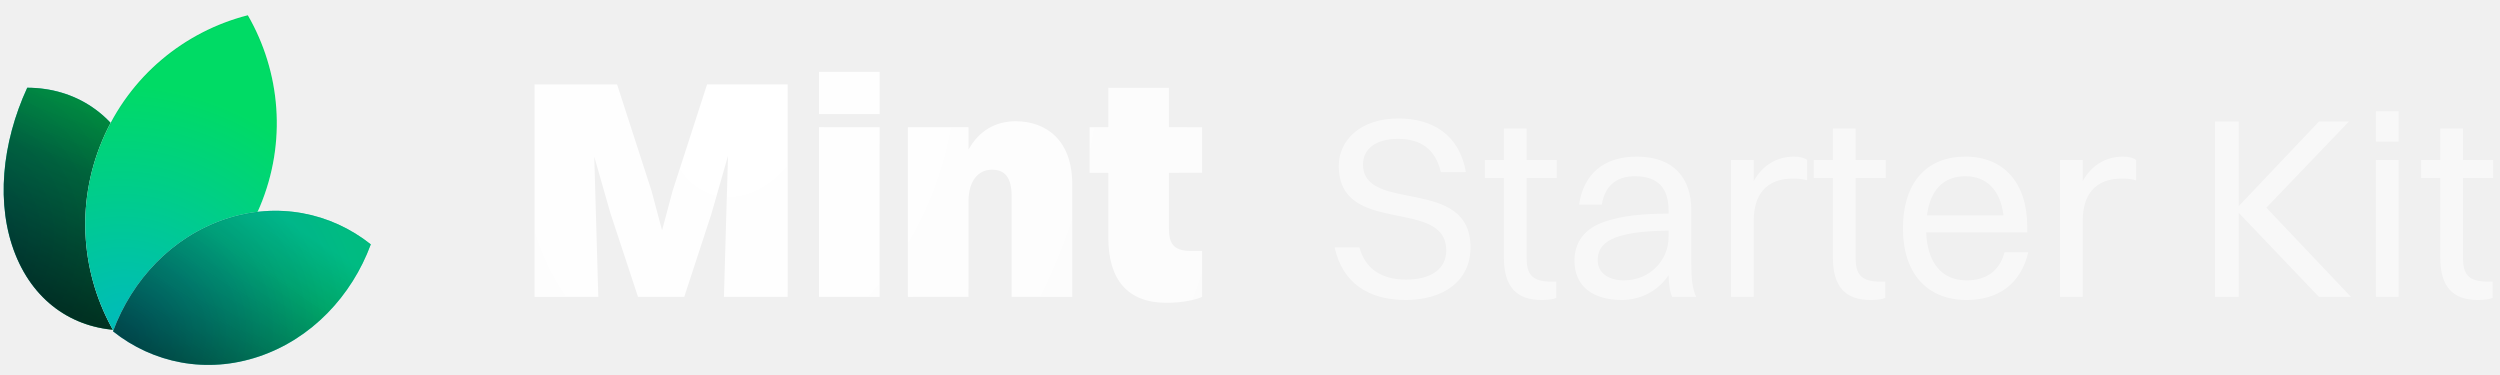
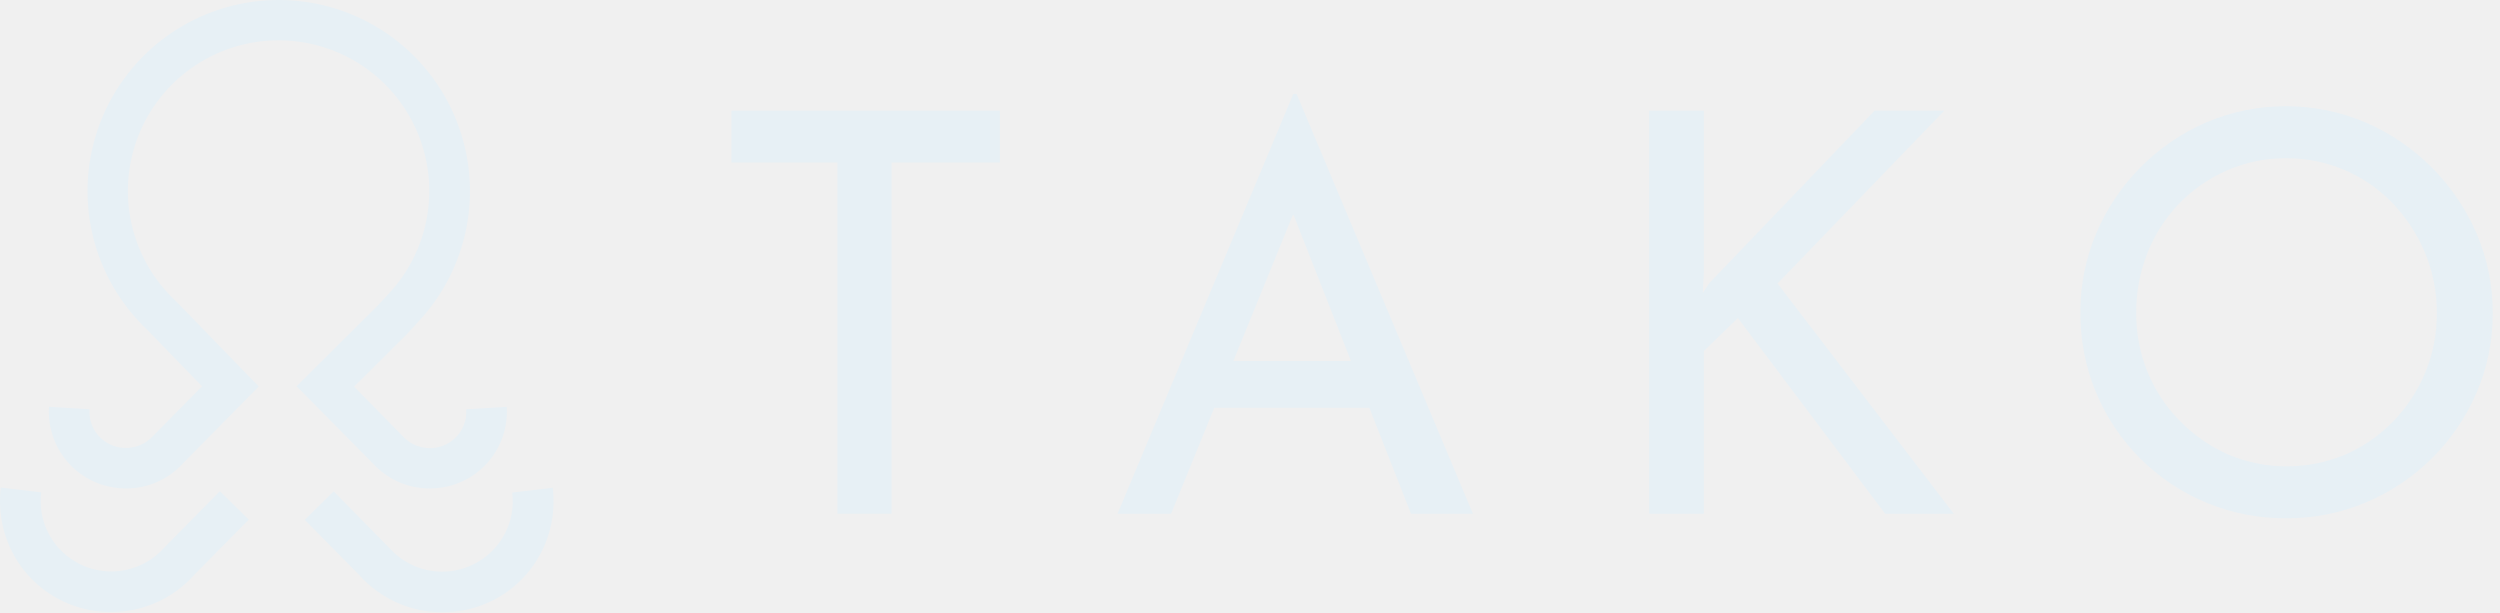
- <svg xmlns="http://www.w3.org/2000/svg" width="160" height="24" viewBox="0 0 160 24" fill="none">
-   <path d="M7.953 21.139C4.896 21.13 2.255 19.458 0.987 16.29C-0.28 13.121 0.109 9.163 1.744 5.615C4.801 5.624 7.442 7.296 8.71 10.465C9.977 13.633 9.588 17.591 7.953 21.139Z" fill="white" />
-   <path d="M7.953 21.139C4.896 21.13 2.255 19.458 0.987 16.29C-0.28 13.121 0.109 9.163 1.744 5.615C4.801 5.624 7.442 7.296 8.71 10.465C9.977 13.633 9.588 17.591 7.953 21.139Z" fill="url(#paint0_radial_115_109)" />
-   <path d="M7.953 21.139C4.896 21.13 2.255 19.458 0.987 16.29C-0.28 13.121 0.109 9.163 1.744 5.615C4.801 5.624 7.442 7.296 8.71 10.465C9.977 13.633 9.588 17.591 7.953 21.139Z" fill="black" fill-opacity="0.5" style="mix-blend-mode:hard-light" />
-   <path d="M7.953 21.139C4.896 21.13 2.255 19.458 0.987 16.29C-0.28 13.121 0.109 9.163 1.744 5.615C4.801 5.624 7.442 7.296 8.71 10.465C9.977 13.633 9.588 17.591 7.953 21.139Z" fill="url(#paint1_linear_115_109)" fill-opacity="0.5" style="mix-blend-mode:hard-light" />
-   <path d="M7.935 21.111C4.897 21.096 2.274 19.431 1.013 16.279C-0.248 13.124 0.136 9.182 1.762 5.643C4.8 5.659 7.423 7.324 8.684 10.476C9.945 13.63 9.561 17.572 7.935 21.111Z" stroke="url(#paint2_linear_115_109)" stroke-opacity="0.05" stroke-width="0.056" />
-   <path d="M7.31 21.257C11.354 20.221 14.884 17.375 16.628 13.236C18.373 9.097 17.945 4.587 15.86 0.976C11.816 2.012 8.287 4.858 6.542 8.998C4.797 13.137 5.225 17.646 7.31 21.257Z" fill="white" />
-   <path d="M7.31 21.257C11.354 20.221 14.884 17.375 16.628 13.236C18.373 9.097 17.945 4.587 15.86 0.976C11.816 2.012 8.287 4.858 6.542 8.998C4.797 13.137 5.225 17.646 7.31 21.257Z" fill="url(#paint3_radial_115_109)" />
-   <path d="M16.602 13.225C14.864 17.349 11.351 20.187 7.324 21.225C5.253 17.624 4.829 13.132 6.568 9.009C8.306 4.885 11.819 2.047 15.846 1.009C17.918 4.61 18.341 9.101 16.602 13.225Z" stroke="url(#paint4_linear_115_109)" stroke-opacity="0.05" stroke-width="0.056" />
-   <path d="M7.234 21.207C9.789 23.237 13.21 23.951 16.577 22.814C19.944 21.677 22.506 18.945 23.73 15.638C21.175 13.608 17.754 12.894 14.387 14.031C11.02 15.168 8.458 17.901 7.234 21.207Z" fill="white" />
-   <path d="M7.234 21.207C9.789 23.237 13.21 23.951 16.577 22.814C19.944 21.677 22.506 18.945 23.73 15.638C21.175 13.608 17.754 12.894 14.387 14.031C11.02 15.168 8.458 17.901 7.234 21.207Z" fill="url(#paint5_radial_115_109)" />
-   <path d="M7.234 21.207C9.789 23.237 13.21 23.951 16.577 22.814C19.944 21.677 22.506 18.945 23.73 15.638C21.175 13.608 17.754 12.894 14.387 14.031C11.02 15.168 8.458 17.901 7.234 21.207Z" fill="black" fill-opacity="0.2" style="mix-blend-mode:hard-light" />
-   <path d="M7.234 21.207C9.789 23.237 13.21 23.951 16.577 22.814C19.944 21.677 22.506 18.945 23.73 15.638C21.175 13.608 17.754 12.894 14.387 14.031C11.02 15.168 8.458 17.901 7.234 21.207Z" fill="url(#paint6_linear_115_109)" fill-opacity="0.5" style="mix-blend-mode:hard-light" />
-   <path d="M16.568 22.787C13.218 23.918 9.814 23.212 7.267 21.198C8.492 17.907 11.044 15.189 14.396 14.058C17.747 12.927 21.15 13.633 23.697 15.648C22.472 18.938 19.92 21.656 16.568 22.787Z" stroke="url(#paint7_linear_115_109)" stroke-opacity="0.05" stroke-width="0.056" />
-   <path d="M34.212 19V5.4H39.492L41.692 12.2L42.372 14.74L43.052 12.2L45.252 5.4H50.412V19H46.332L46.592 9.98L45.532 13.68L43.792 19H40.832L39.052 13.6L38.032 10.02L38.292 19H34.212ZM52.416 7.3V4.6H56.295V7.3H52.416ZM52.416 19V8.14H56.295V19H52.416ZM58.104 19V8.14H61.984V9.58C62.664 8.34 63.744 7.76 65.004 7.76C66.964 7.76 68.624 8.98 68.624 11.78V19H64.744V12.56C64.744 11.34 64.304 10.86 63.484 10.86C62.604 10.86 61.984 11.58 61.984 12.88V19H58.104ZM70.933 15.22V11.06H69.733V8.14H70.933V5.62H74.813V8.14H76.933V11.06H74.813V14.6C74.813 15.5 75.033 16.06 76.213 16.06H76.933V19C76.493 19.2 75.673 19.38 74.653 19.38C72.153 19.38 70.933 17.88 70.933 15.22Z" fill="url(#paint8_radial_115_109)" />
-   <path d="M87.232 10.519C87.232 13.687 94.112 11.229 94.112 15.832C94.112 17.994 92.364 19.198 89.971 19.198C87.562 19.198 85.912 18.093 85.417 15.832H87.001C87.364 17.169 88.371 17.895 89.987 17.895C91.671 17.895 92.561 17.152 92.561 16.03C92.561 12.598 85.681 15.155 85.681 10.618C85.681 9.001 87.034 7.582 89.509 7.582C91.671 7.582 93.403 8.621 93.816 11.014H92.215C91.868 9.529 90.912 8.886 89.476 8.886C88.057 8.886 87.232 9.529 87.232 10.519ZM96.25 16.476V11.393H95.029V10.239H96.25V8.226H97.702V10.239H99.632V11.393H97.702V16.476C97.702 17.532 98.015 18.026 99.302 18.026H99.599V19.066C99.434 19.148 99.071 19.198 98.659 19.198C97.025 19.198 96.25 18.323 96.25 16.476ZM102.516 13.093H101.064C101.345 11.162 102.615 10.024 104.76 10.024C107.103 10.024 108.242 11.393 108.242 13.44V16.888C108.242 17.895 108.324 18.521 108.555 19H107.021C106.856 18.654 106.806 18.142 106.79 17.614C106.047 18.72 104.859 19.198 103.803 19.198C101.988 19.198 100.767 18.357 100.767 16.69C100.767 15.486 101.427 14.611 102.714 14.182C103.902 13.786 105.107 13.687 106.79 13.671V13.473C106.79 12.053 106.13 11.278 104.628 11.278C103.374 11.278 102.698 11.971 102.516 13.093ZM102.252 16.657C102.252 17.465 102.929 17.944 103.952 17.944C105.569 17.944 106.79 16.674 106.79 15.172V14.759C103.061 14.793 102.252 15.585 102.252 16.657ZM110.787 19V10.239H112.239V11.591C112.833 10.519 113.774 10.024 114.83 10.024C115.176 10.024 115.49 10.107 115.655 10.239V11.542C115.407 11.46 115.094 11.427 114.747 11.427C112.998 11.427 112.239 12.515 112.239 14.1V19H110.787ZM117.305 16.476V11.393H116.084V10.239H117.305V8.226H118.757V10.239H120.688V11.393H118.757V16.476C118.757 17.532 119.071 18.026 120.358 18.026H120.655V19.066C120.49 19.148 120.127 19.198 119.714 19.198C118.081 19.198 117.305 18.323 117.305 16.476ZM129.809 16.145C129.33 18.192 127.862 19.198 125.865 19.198C123.324 19.198 121.79 17.482 121.79 14.627C121.79 11.658 123.324 10.024 125.783 10.024C128.258 10.024 129.743 11.723 129.743 14.512V14.875H123.275C123.357 16.838 124.281 17.944 125.865 17.944C127.103 17.944 127.977 17.35 128.291 16.145H129.809ZM125.783 11.278C124.38 11.278 123.539 12.152 123.324 13.786H128.225C128.027 12.169 127.152 11.278 125.783 11.278ZM131.843 19V10.239H133.295V11.591C133.889 10.519 134.829 10.024 135.885 10.024C136.232 10.024 136.545 10.107 136.71 10.239V11.542C136.463 11.46 136.149 11.427 135.803 11.427C134.054 11.427 133.295 12.515 133.295 14.1V19H131.843ZM141.763 19V7.78H143.281V13.192L148.413 7.78H150.327L145.047 13.291L150.459 19H148.413L143.281 13.621V19H141.763ZM152.06 9.067V7.12H153.512V9.067H152.06ZM152.06 19V10.239H153.512V19H152.06ZM156.178 16.476V11.393H154.957V10.239H156.178V8.226H157.63V10.239H159.56V11.393H157.63V16.476C157.63 17.532 157.943 18.026 159.23 18.026H159.527V19.066C159.362 19.148 158.999 19.198 158.587 19.198C156.953 19.198 156.178 18.323 156.178 16.476Z" fill="white" fill-opacity="0.55" />
-   <defs>
-     <radialGradient id="paint0_radial_115_109" cx="0" cy="0" r="1" gradientUnits="userSpaceOnUse" gradientTransform="translate(-3.00503 15.023) rotate(-10.029) scale(17.9572 17.784)">
-       <stop stop-color="#00B0BB" />
-       <stop offset="1" stop-color="#00DB65" />
-     </radialGradient>
-     <linearGradient id="paint1_linear_115_109" x1="7.39" y1="4.813" x2="1.63" y2="18.689" gradientUnits="userSpaceOnUse">
-       <stop stop-color="#18E299" />
-       <stop offset="1" />
-     </linearGradient>
-     <linearGradient id="paint2_linear_115_109" x1="7.948" y1="8.016" x2="1.761" y2="18.746" gradientUnits="userSpaceOnUse">
-       <stop />
-       <stop offset="1" stop-opacity="0" />
-     </linearGradient>
-     <radialGradient id="paint3_radial_115_109" cx="0" cy="0" r="1" gradientUnits="userSpaceOnUse" gradientTransform="translate(8.11404 20.8822) rotate(-75.7542) scale(21.6246 23.7772)">
-       <stop stop-color="#00BBBB" />
-       <stop offset="0.713" stop-color="#00DB65" />
-     </radialGradient>
-     <linearGradient id="paint4_linear_115_109" x1="7.602" y1="5.871" x2="15.556" y2="16.372" gradientUnits="userSpaceOnUse">
-       <stop />
-       <stop offset="1" stop-opacity="0" />
-     </linearGradient>
-     <radialGradient id="paint5_radial_115_109" cx="0" cy="0" r="1" gradientUnits="userSpaceOnUse" gradientTransform="translate(7.84537 21.5181) rotate(-20.3525) scale(18.5603 17.32)">
-       <stop stop-color="#00B0BB" />
-       <stop offset="1" stop-color="#00DB65" />
-     </radialGradient>
-     <linearGradient id="paint6_linear_115_109" x1="16.808" y1="13.007" x2="10.041" y2="22.994" gradientUnits="userSpaceOnUse">
-       <stop stop-color="#00B1BC" />
-       <stop offset="1" />
-     </linearGradient>
-     <linearGradient id="paint7_linear_115_109" x1="16.808" y1="13.007" x2="14.169" y2="23.841" gradientUnits="userSpaceOnUse">
-       <stop />
-       <stop offset="1" stop-opacity="0" />
-     </linearGradient>
-     <radialGradient id="paint8_radial_115_109" cx="0" cy="0" r="1" gradientUnits="userSpaceOnUse" gradientTransform="translate(47.2781 7) rotate(19.0047) scale(67.5582 85.7506)">
-       <stop stop-color="white" />
-       <stop offset="1" stop-color="white" stop-opacity="0.5" />
-     </radialGradient>
-   </defs>
+ <svg xmlns="http://www.w3.org/2000/svg" width="98" height="24" viewBox="0 0 98 24" fill="none">
+   <path d="M14.823 11.961L11.626 15.141L14.596 18.146C14.88 18.462 15.227 18.715 15.615 18.888C16.003 19.061 16.424 19.149 16.849 19.148C17.023 19.148 17.197 19.133 17.369 19.104C17.979 19 18.541 18.711 18.98 18.276C19.419 17.841 19.713 17.281 19.822 16.673C19.865 16.434 19.88 16.19 19.866 15.947L18.277 16.041C18.285 16.163 18.277 16.284 18.256 16.403C18.203 16.688 18.064 16.95 17.858 17.154C17.652 17.358 17.389 17.494 17.103 17.545C16.86 17.588 16.61 17.568 16.376 17.487C16.143 17.406 15.934 17.266 15.771 17.081L13.881 15.157L15.968 13.079L16.331 12.681C17.361 11.61 18.049 10.258 18.308 8.797C18.567 7.335 18.385 5.829 17.786 4.471C17.187 3.112 16.198 1.962 14.943 1.166C13.689 0.371 12.227 -0.034 10.742 0.002C9.256 0.039 7.816 0.516 6.602 1.372C5.389 2.228 4.457 3.426 3.926 4.812C3.395 6.199 3.288 7.711 3.619 9.159C3.949 10.606 4.703 11.922 5.784 12.941L7.921 15.144L6.042 17.048L6.015 17.076C5.85 17.259 5.642 17.399 5.409 17.48C5.175 17.561 4.925 17.581 4.682 17.539C4.397 17.489 4.134 17.353 3.928 17.15C3.722 16.948 3.583 16.687 3.528 16.403C3.507 16.284 3.499 16.163 3.506 16.041L1.92 15.947C1.906 16.19 1.92 16.434 1.962 16.673C2.072 17.281 2.366 17.841 2.805 18.276C3.245 18.71 3.807 19 4.416 19.104C4.588 19.133 4.762 19.148 4.936 19.148C5.361 19.149 5.782 19.06 6.17 18.888C6.558 18.715 6.905 18.462 7.189 18.146L10.145 15.151L9.488 14.477L6.913 11.821L6.884 11.795C6.028 10.995 5.43 9.958 5.165 8.817C4.901 7.676 4.982 6.482 5.398 5.387C5.814 4.293 6.547 3.346 7.503 2.669C8.459 1.991 9.595 1.613 10.767 1.583C11.939 1.552 13.093 1.871 14.083 2.498C15.073 3.125 15.854 4.032 16.326 5.104C16.799 6.176 16.942 7.364 16.737 8.517C16.532 9.67 15.988 10.736 15.175 11.58L14.823 11.961Z" fill="#E7F0F5" />
+   <path d="M6.464 21.44L6.435 21.47C6.091 21.857 5.646 22.14 5.149 22.288C4.653 22.435 4.125 22.44 3.626 22.302C3.126 22.165 2.676 21.89 2.324 21.51C1.973 21.13 1.736 20.658 1.639 20.15C1.59 19.869 1.581 19.583 1.614 19.3L0.03 19.112C-0.021 19.55 -0.007 19.993 0.07 20.427C0.227 21.303 0.651 22.11 1.283 22.736C1.916 23.363 2.726 23.779 3.604 23.929C3.853 23.971 4.104 23.991 4.357 23.991C4.971 23.993 5.578 23.864 6.139 23.614C6.699 23.363 7.2 22.997 7.609 22.539L9.751 20.369L8.619 19.254L6.464 21.44Z" fill="#E7F0F5" />
+   <path d="M20.055 20.157C20.104 19.877 20.113 19.591 20.079 19.308L21.668 19.12C21.719 19.558 21.706 20.002 21.629 20.436C21.471 21.312 21.047 22.118 20.415 22.745C19.783 23.371 18.972 23.788 18.094 23.938C17.846 23.979 17.594 24 17.342 24C16.727 24.001 16.12 23.873 15.559 23.622C14.999 23.372 14.498 23.006 14.089 22.548L11.947 20.377L13.079 19.261L15.259 21.477C15.603 21.864 16.048 22.148 16.545 22.295C17.041 22.442 17.569 22.447 18.068 22.31C18.568 22.172 19.018 21.898 19.369 21.517C19.721 21.137 19.958 20.666 20.055 20.157Z" fill="#E7F0F5" />
+   <path fill-rule="evenodd" clip-rule="evenodd" d="M43.807 20.139L50.697 3.683H50.827L57.739 20.139H55.311L53.679 15.987H47.598L45.907 20.139H43.807ZM50.694 8.39L48.347 14.151H52.958L50.694 8.39Z" fill="#E7F0F5" />
+   <path d="M32.829 6.372H28.674V4.338H39.193V6.372H34.95V20.139H32.829V6.372Z" fill="#E7F0F5" />
+   <path d="M76.217 4.338H73.484L67.01 11.091L66.748 11.485L66.792 10.698V4.338H64.648V20.139H66.792V13.758L68.126 12.468L73.898 20.139H76.588L69.678 11.113L76.217 4.338Z" fill="#E7F0F5" />
+   <path fill-rule="evenodd" clip-rule="evenodd" d="M92.728 4.799C94.68 5.641 96.236 7.197 97.079 9.147C97.504 10.134 97.721 11.198 97.714 12.272C97.721 13.347 97.504 14.411 97.079 15.398C96.245 17.334 94.694 18.874 92.75 19.693C91.76 20.111 90.696 20.323 89.622 20.316C88.56 20.325 87.507 20.122 86.524 19.72C85.541 19.318 84.648 18.724 83.897 17.974C83.145 17.223 82.551 16.331 82.149 15.348C81.746 14.366 81.544 13.313 81.552 12.252C81.545 11.186 81.756 10.129 82.171 9.147C82.997 7.2 84.539 5.644 86.479 4.799C87.467 4.379 88.53 4.163 89.603 4.163C90.677 4.163 91.74 4.379 92.728 4.799ZM93.809 16.523C94.346 15.971 94.773 15.322 95.068 14.61C95.375 13.869 95.53 13.074 95.524 12.272C95.529 11.463 95.372 10.661 95.062 9.914C94.764 9.198 94.337 8.542 93.803 7.979C93.272 7.421 92.632 6.976 91.923 6.672C91.195 6.358 90.409 6.199 89.617 6.203C88.816 6.197 88.024 6.361 87.291 6.684C86.584 6.993 85.944 7.438 85.409 7.995C84.875 8.552 84.455 9.209 84.175 9.928C83.884 10.668 83.736 11.457 83.74 12.252C83.732 13.057 83.885 13.855 84.189 14.6C84.483 15.311 84.914 15.959 85.456 16.506C85.994 17.057 86.632 17.5 87.336 17.813C88.066 18.122 88.851 18.282 89.643 18.282C90.436 18.282 91.221 18.122 91.951 17.813C92.647 17.506 93.278 17.069 93.809 16.523Z" fill="#E7F0F5" />
</svg>
